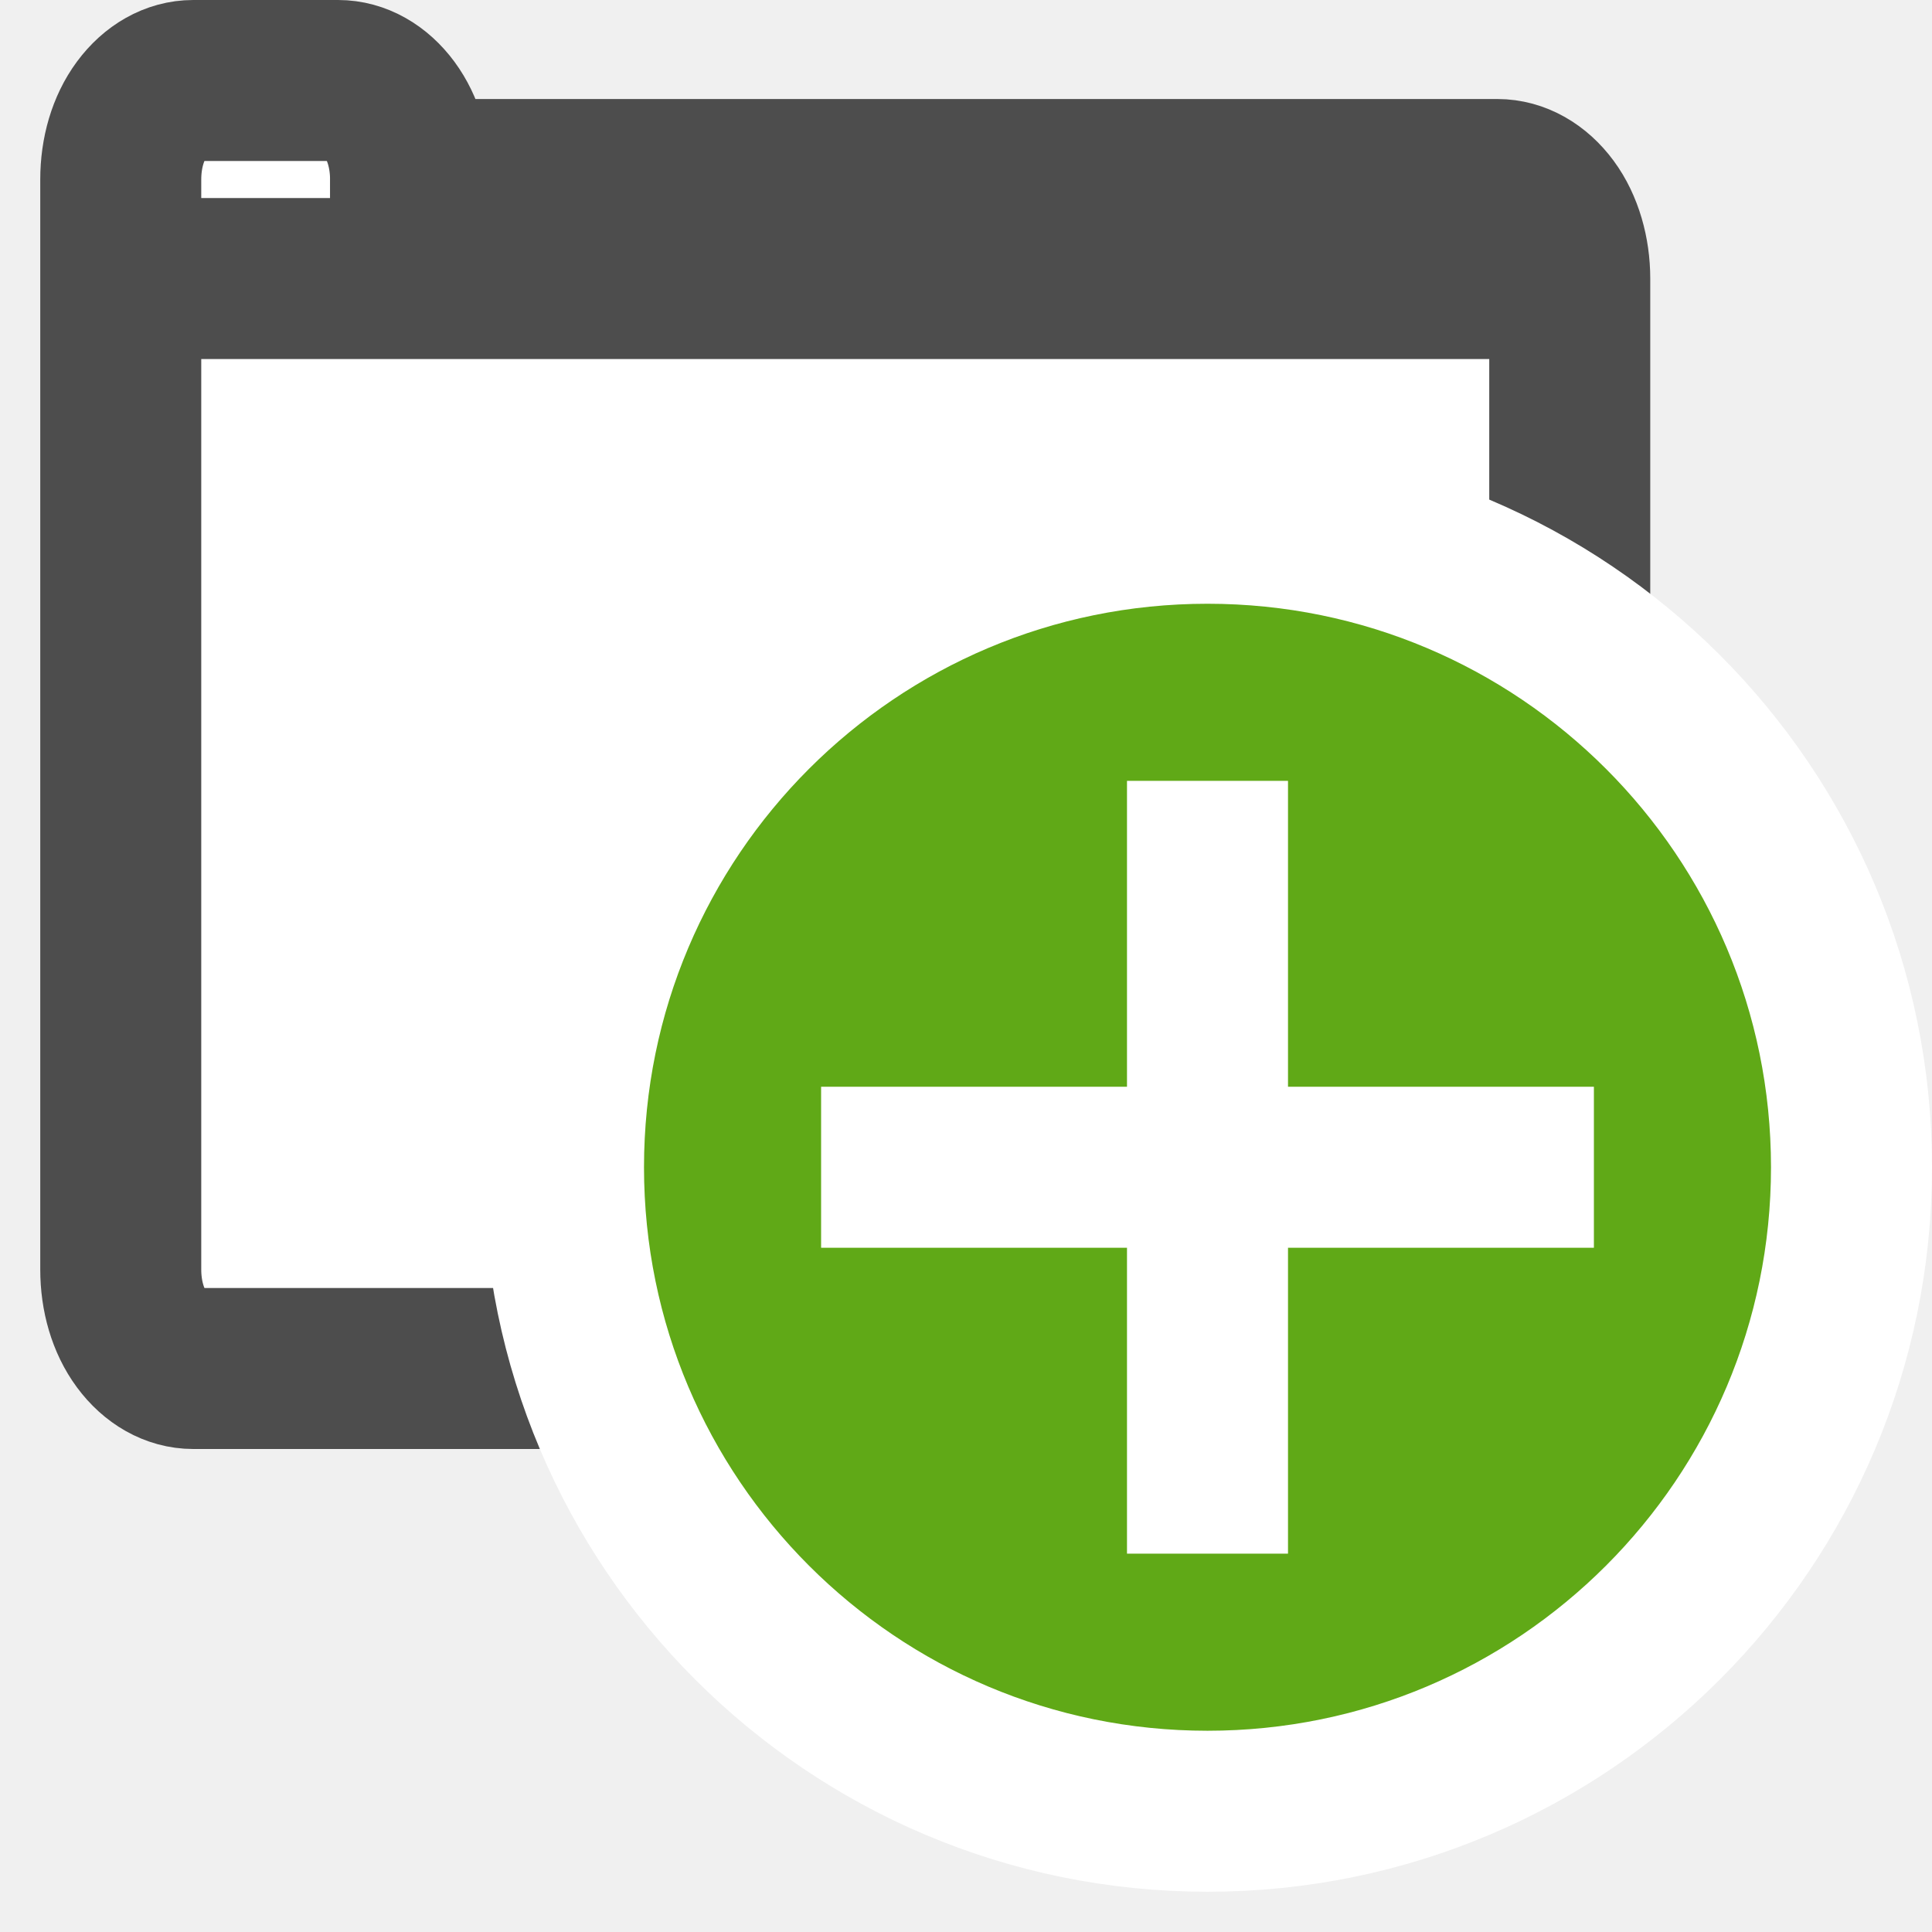
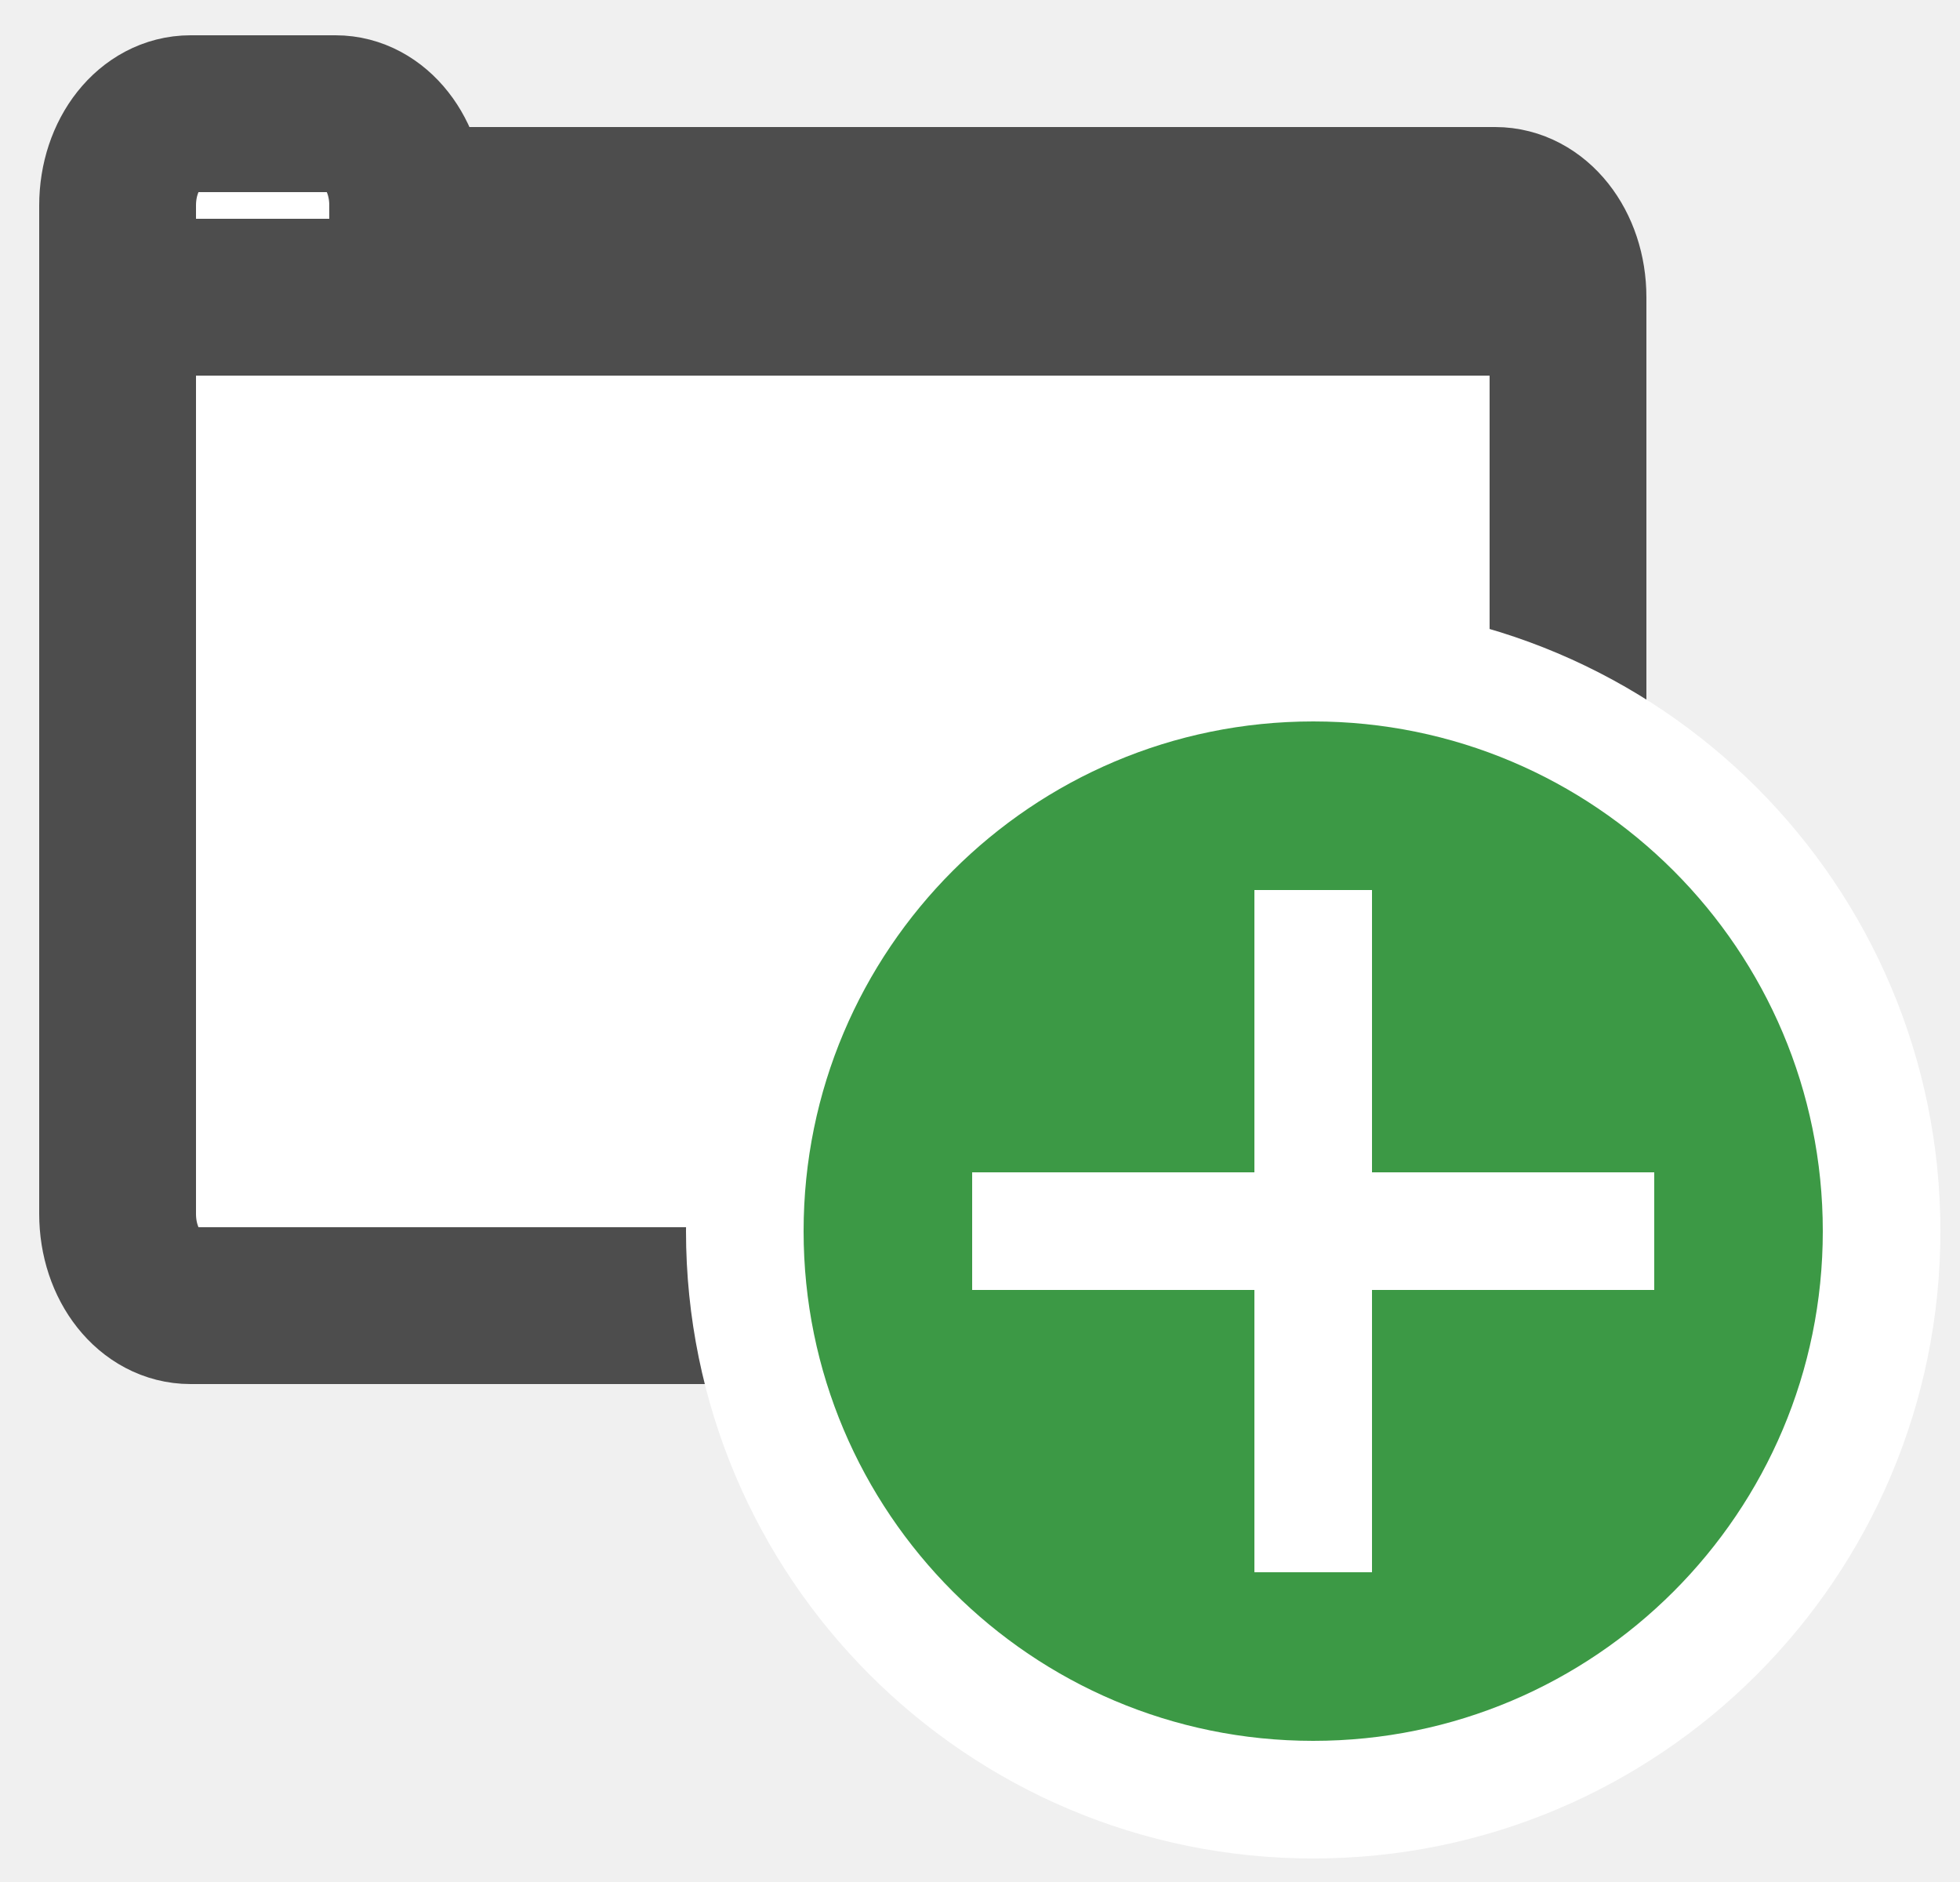
- <svg xmlns="http://www.w3.org/2000/svg" version="1.1" width="24px" height="24px" viewBox="-0.5 -0.5 24 24" content="&lt;mxfile modified=&quot;2019-08-29T00:21:50.000Z&quot; host=&quot;www.draw.io&quot; agent=&quot;Mozilla/5.0 (Macintosh; Intel Mac OS X 10_14_6) AppleWebKit/537.36 (KHTML, like Gecko) Chrome/76.0.381.100 Safari/537.36&quot; version=&quot;11.2.3&quot; etag=&quot;fH_mlJIZRprhnvv7i9LU&quot; type=&quot;device&quot; pages=&quot;1&quot;&gt;&lt;diagram id=&quot;SPJs7GOQjNal55-GozHR&quot;&gt;1ZVLU4MwEMc/DUc7QFqqR0t9HHTGGQ+eUxIg08AyIbXUT28Cy0vo6FgvwgHy20ey+0/AIWFWPShapM/AuHR8l1UO2Tq+7wWebx6WnFpClg1JlGDIevAqPjhCF+lBMF6OHDWA1KIYwwjynEd6xKhScBy7xSDHsxY04RPwGlE5pW+C6bSha9ft+SMXSYozr1pDRltfBGVKGRwHiNw5JFQAunnLqpBL27y2LU3c/Rlrty7Fc/2TABTincoDlobr0qe21kTBoUA3rjSv5jpMd627O12C1xVmdgSHjGt1Mi6Y6CogmAt3w9UyuF6sGnTsu+t7LUwHre0pRU2Tboa+bvOCpc+3gXzfhlRnJnrrOWRj2yDMZniiOy5foBRaQG5sO9AaMuNApUgsiEwLuDJAWs8Njfa2mTkLQYKq05K4vgZJbzFWQ2FoqRXsuz3md2SQYbm1t7HEQsq5zN0ec82A0TLlDAfGUtjysiqxB3UhoFwvhJG0XNgjUS/9rPJDhf15hQfqeddT7bzgcuWW/1i5+/qaKhe49MZb/1Y5ypgtpCyaD18sKhu1iSHXc6u/RF8MWLVH8PRlPNQ/+BP9zbD/ONa2wS+G3H0C&lt;/diagram&gt;&lt;/mxfile&gt;">
+ <svg xmlns="http://www.w3.org/2000/svg" version="1.1" width="25px" height="24px" viewBox="-0.5 -0.5 25 24" content="&lt;mxfile modified=&quot;2019-08-30T04:39:34.854Z&quot; host=&quot;www.draw.io&quot; agent=&quot;Mozilla/5.0 (Macintosh; Intel Mac OS X 10_14_6) AppleWebKit/537.36 (KHTML, like Gecko) Chrome/76.0.381.100 Safari/537.36&quot; version=&quot;11.2.3&quot; etag=&quot;Rd3bwPRPAtbRjL2j4kG_&quot; type=&quot;device&quot; pages=&quot;1&quot;&gt;&lt;diagram id=&quot;b5HiWFYISpnu6sPx73Hm&quot;&gt;1VVNj5swEP01XJE/YJM9dsl+HFqp0h56drAD1hoGGach/fW1sU1AsNq2eypIBN68MTPvjUlCi2Z41qyrvwEXKiGIDwk9JITkKEP2xyFXj9A9CkilJfcYvgGv8pcIYKSdJRf9gmgAlJHdEiyhbUVpFhjTGi5L2gnU8q0dq8QKeC2ZWqM/JDe1R3exC4e/CFnVJnYcAg2L3AD0NeNwmUH0MaGFBjD+rhkKoZx4URaf9/ROdKpLi9b8SQLxCT+ZOofWQl3mGnutNJy7QBPaiGFLYXaMdLQuAU+N2YkQ0Aijr5YSFiIoz3xOmAZ8h2mae+hyU9fyUrLPdzgL11BqPROaoLtgcjC4ml53E8HeBB22NaEfa1KbxmYfcEIfnCbSTsZXdhTqO/TSSGht7AjGQGMJTMnKAaXVQ2gLKMd8YOWbU7blBSjQ47L0NB6zRb+EXAOdRXuj4W0aOKt0hGZLZAd32shJKrW19DRxLp2zvhY8PNhI5/prhspt21RCv0ulNbhP3QYZa393DuZ+k22/Z17ifb42D+fk8+Zl/4d5OP9XKxjnrq6+89+1kxxc1noQnsZjPQi0uL/P8k9aGRL2aLFxd2i1aXG2ZXQE/8Jo+3j7Ko6x2X8LffwN&lt;/diagram&gt;&lt;/mxfile&gt;">
  <defs />
  <g>
-     <path d="M 1 1.73 C 1 1.4 1.09 1.09 1.26 0.86 C 1.43 0.63 1.66 0.5 1.9 0.5 L 3.7 0.5 C 3.94 0.5 4.17 0.63 4.34 0.86 C 4.51 1.09 4.6 1.4 4.6 1.73 L 18.1 1.73 C 18.34 1.73 18.57 1.86 18.74 2.09 C 18.91 2.32 19 2.64 19 2.96 L 19 15.27 C 19 15.6 18.91 15.91 18.74 16.14 C 18.57 16.37 18.34 16.5 18.1 16.5 L 1.9 16.5 C 1.66 16.5 1.43 16.37 1.26 16.14 C 1.09 15.91 1 15.6 1 15.27 Z M 1 2.96 L 19 2.96" fill="#ffffff" stroke="#4d4d4d" stroke-width="2" stroke-miterlimit="10" pointer-events="none" />
-     <ellipse cx="14.5" cy="14" rx="8" ry="8" fill="#60a917" stroke="#ffffff" stroke-width="2" pointer-events="none" />
-     <path d="M 14.5 9.2 L 14.5 18.8 M 9.7 14 L 19.3 14" fill="#60a917" stroke="#ffffff" stroke-width="2" stroke-miterlimit="10" pointer-events="none" />
+     <path d="M 1 2.12 C 1 1.47 1.41 0.95 1.93 0.95 L 3.78 0.95 C 4.29 0.95 4.7 1.47 4.7 2.12 L 18.57 2.12 C 19.09 2.12 19.5 2.64 19.5 3.29 L 19.5 14.98 C 19.5 15.63 19.09 16.15 18.57 16.15 L 1.93 16.15 C 1.41 16.15 1 15.63 1 14.98 Z M 1 3.29 L 19.5 3.29" fill="#ffffff" stroke="#4d4d4d" stroke-width="2" stroke-miterlimit="10" pointer-events="none" />
+     <ellipse cx="16.25" cy="15.2" rx="7.25" ry="7.25" fill="#3c9945" stroke="#ffffff" stroke-width="1.5" pointer-events="none" />
+     <path d="M 16.25 10.85 L 16.25 19.55 M 11.9 15.2 L 20.6 15.2" fill="#3c9945" stroke="#ffffff" stroke-width="1.5" stroke-miterlimit="10" pointer-events="none" />
  </g>
</svg>
